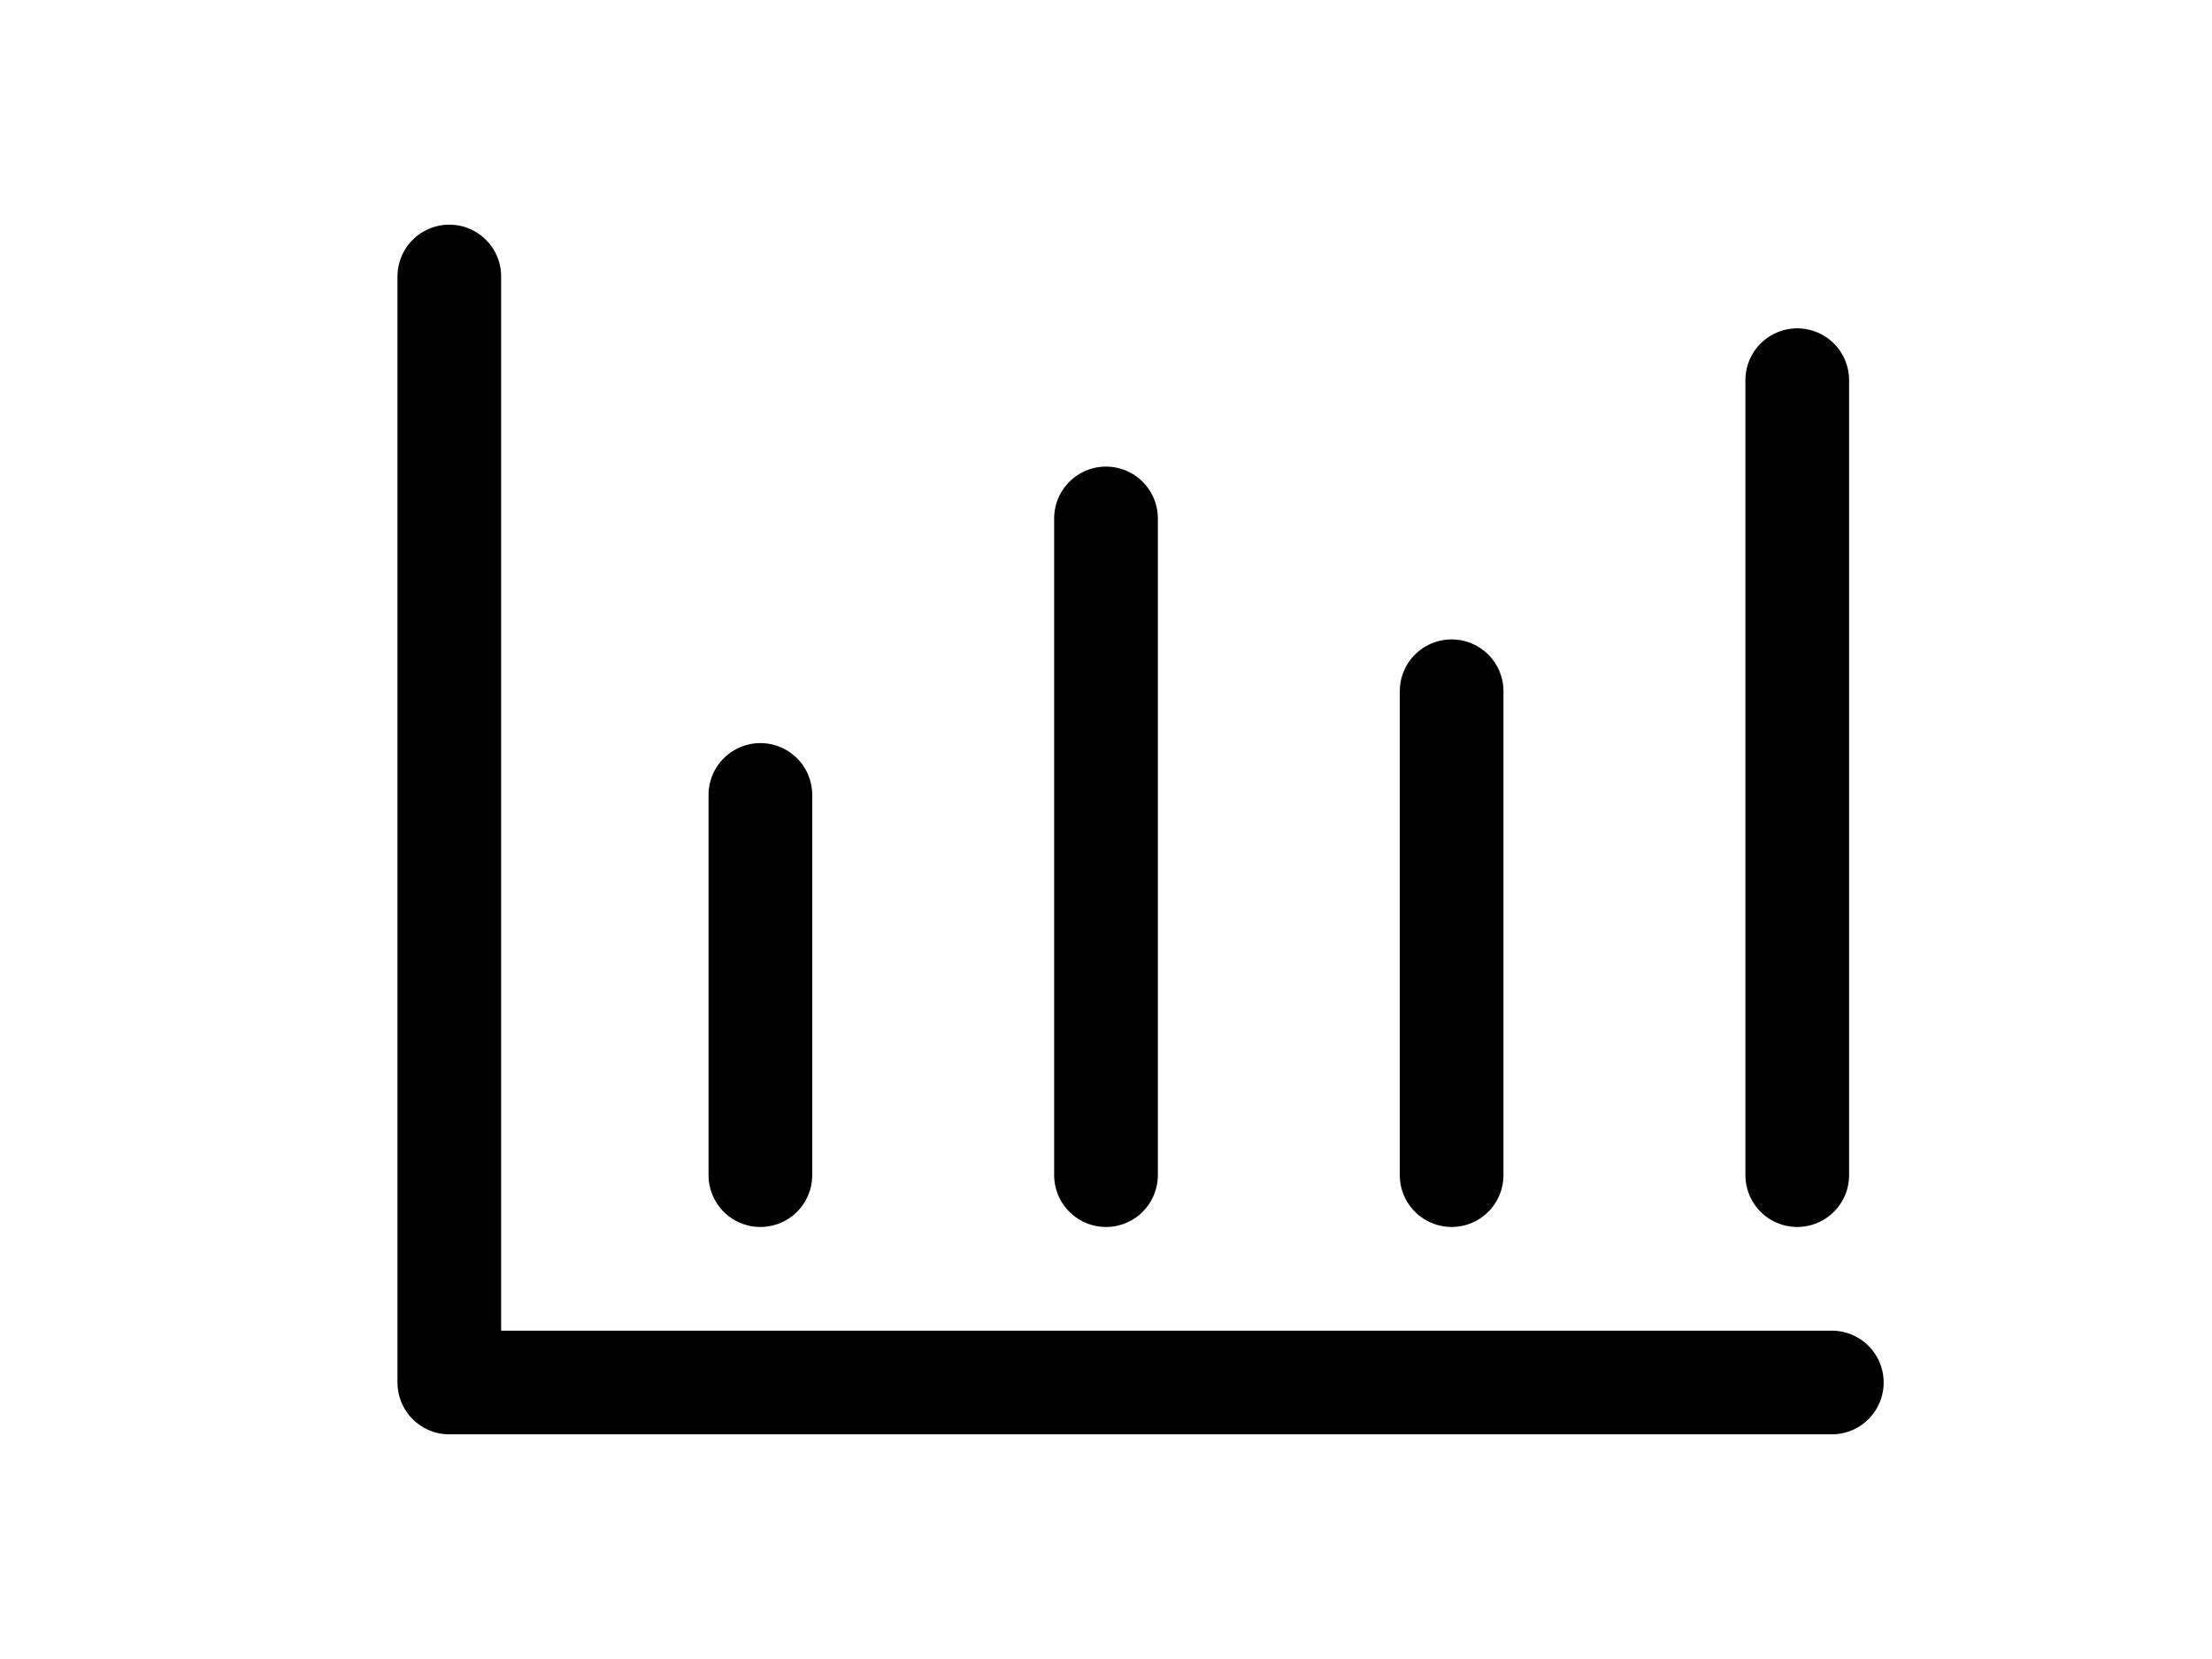
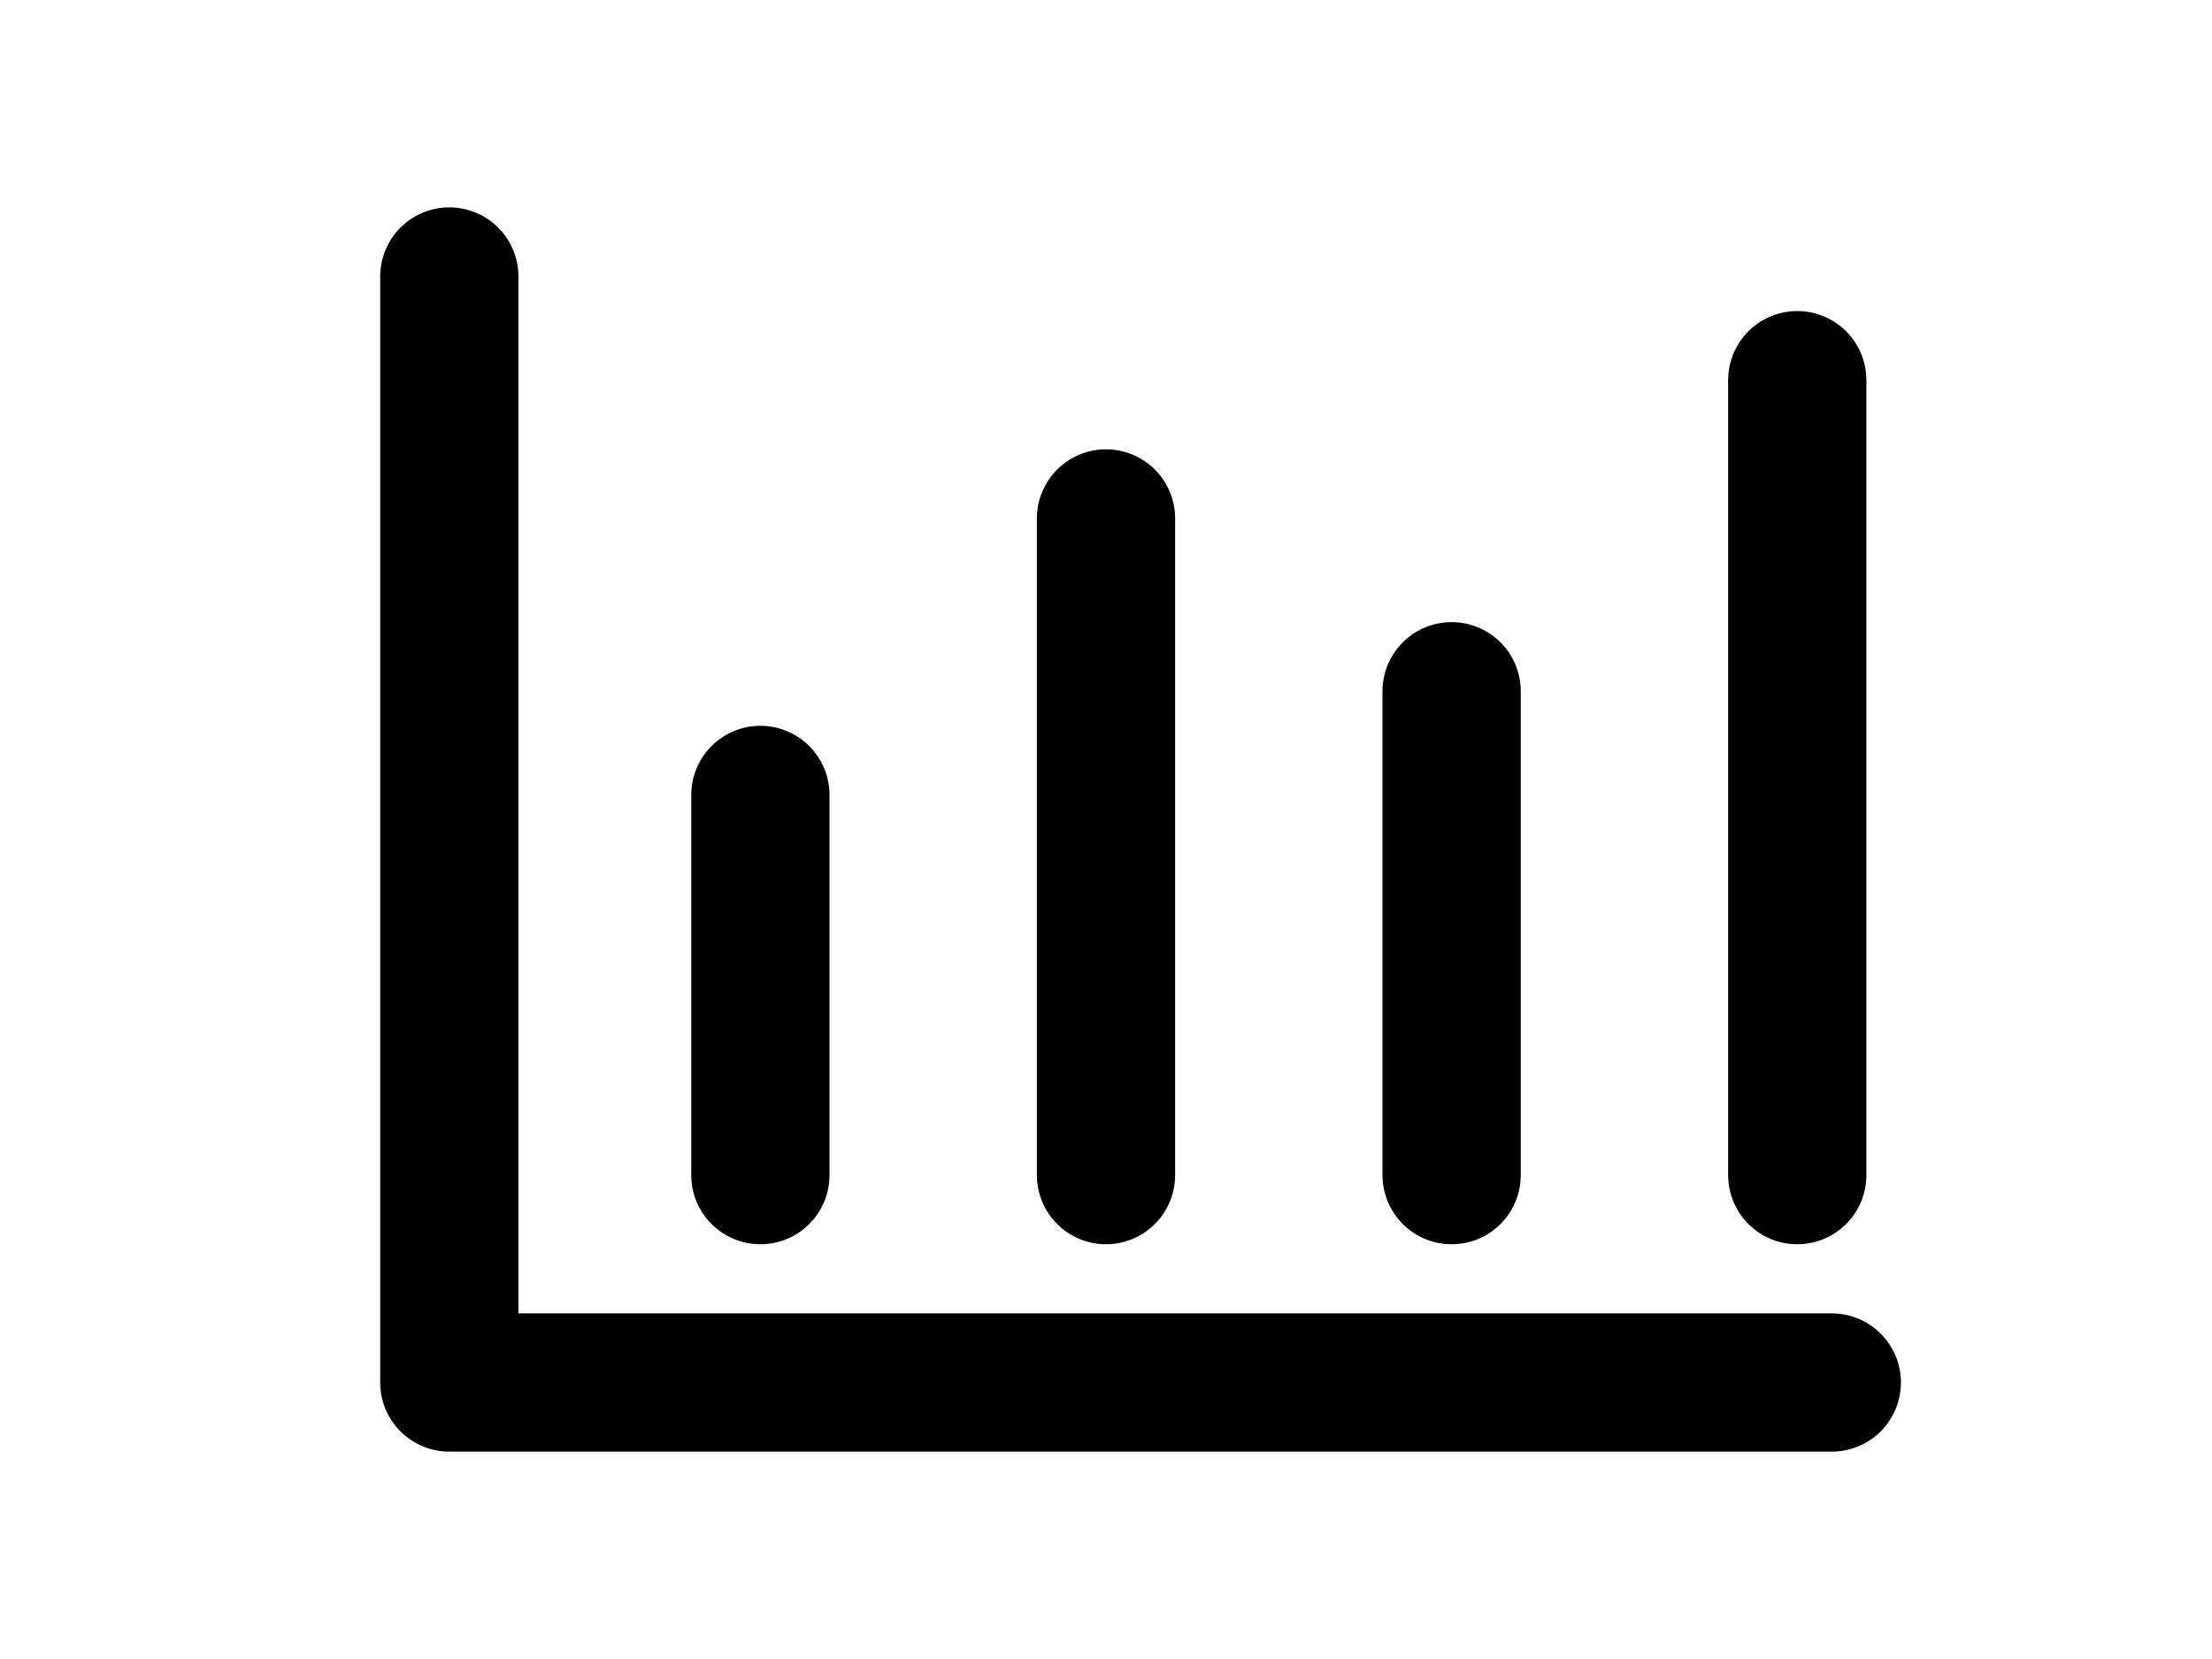
<svg xmlns="http://www.w3.org/2000/svg" viewBox="0 0 64 48">
-   <g fill="none" stroke="currentColor" stroke-width="3" stroke-linecap="round" stroke-linejoin="round">
-     <path id="chart-axis" d="M13 8v32h40" />
-     <path id="bar-1" class="chart-bar outer" d="M22 34V23" />
-     <path id="bar-2" class="chart-bar inner" d="M32 34V15" />
-     <path id="bar-3" class="chart-bar inner" d="M42 34V20" />
-     <path id="bar-4" class="chart-bar outer" d="M52 34V11" />
+   <g fill="none" stroke="currentColor" stroke-width="4" stroke-linecap="round" stroke-linejoin="round">
+     <path d="M13 8v32h40" />
+     <path id="bar1" class="bar outer" d="M22 34V23" />
+     <path id="bar2" class="bar inner" d="M32 34V15" />
+     <path id="bar3" class="bar inner" d="M42 34V20" />
+     <path id="bar4" class="bar outer" d="M52 34V11" />
  </g>
</svg>
